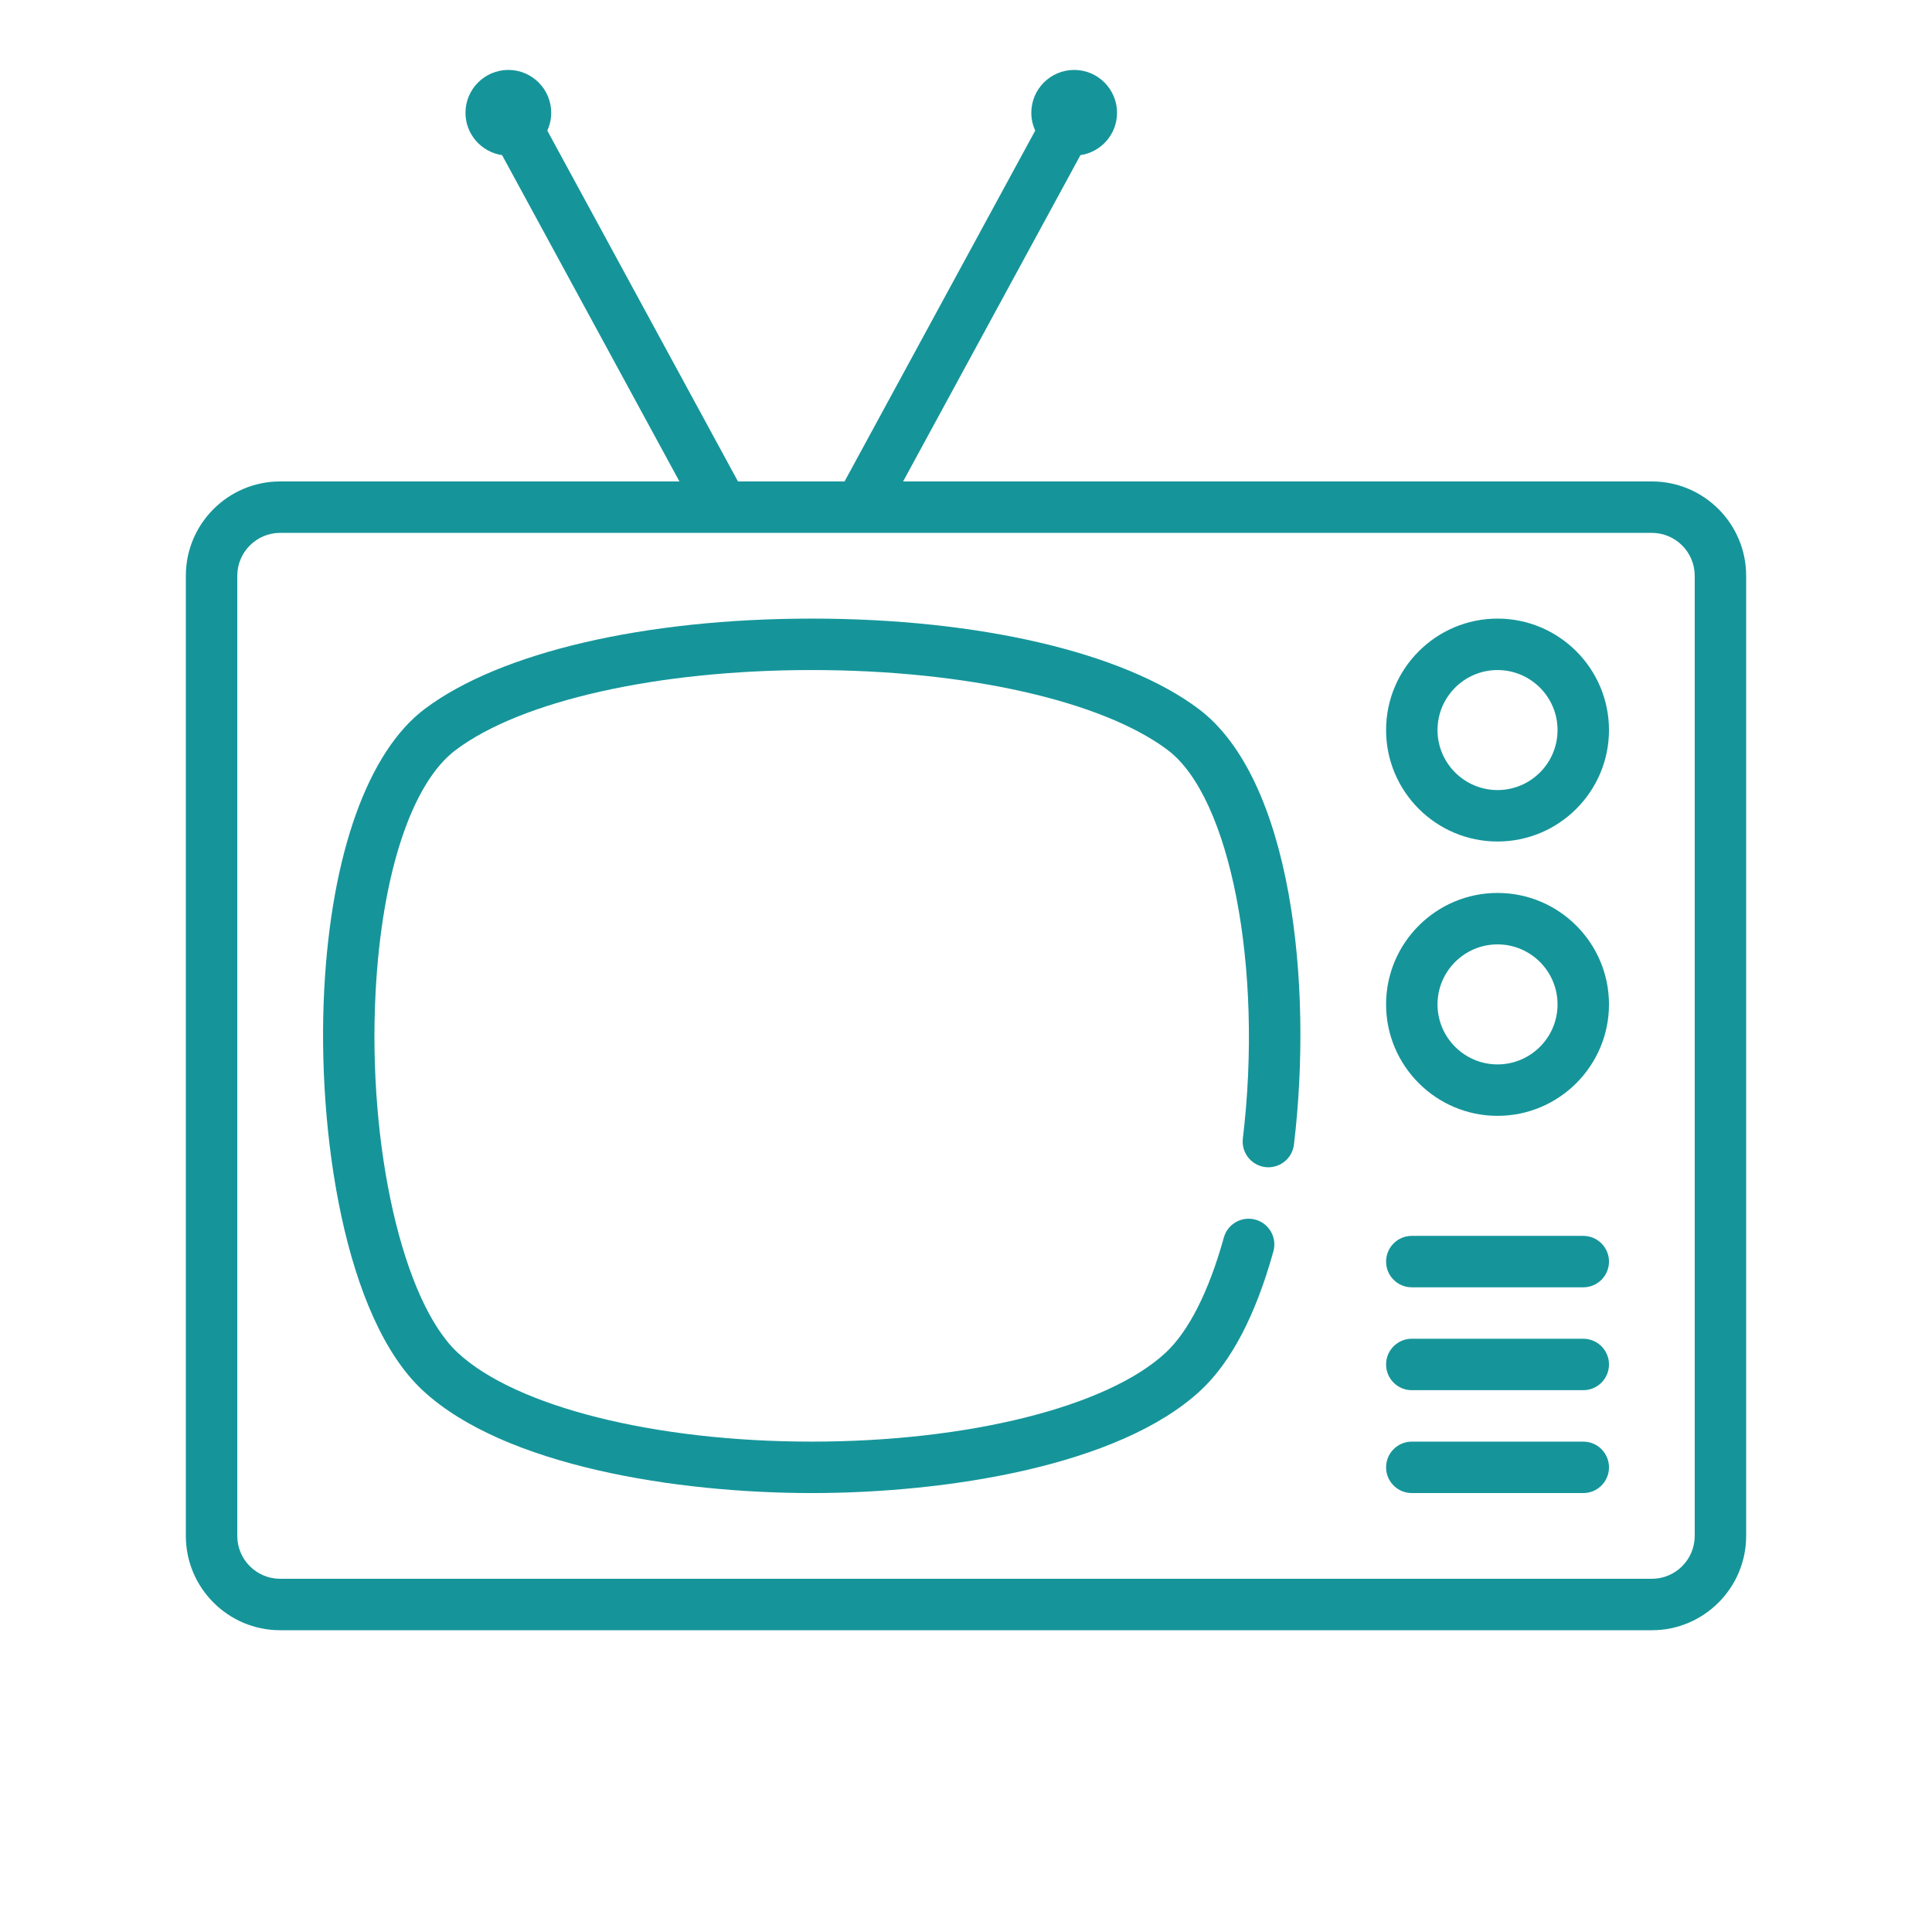
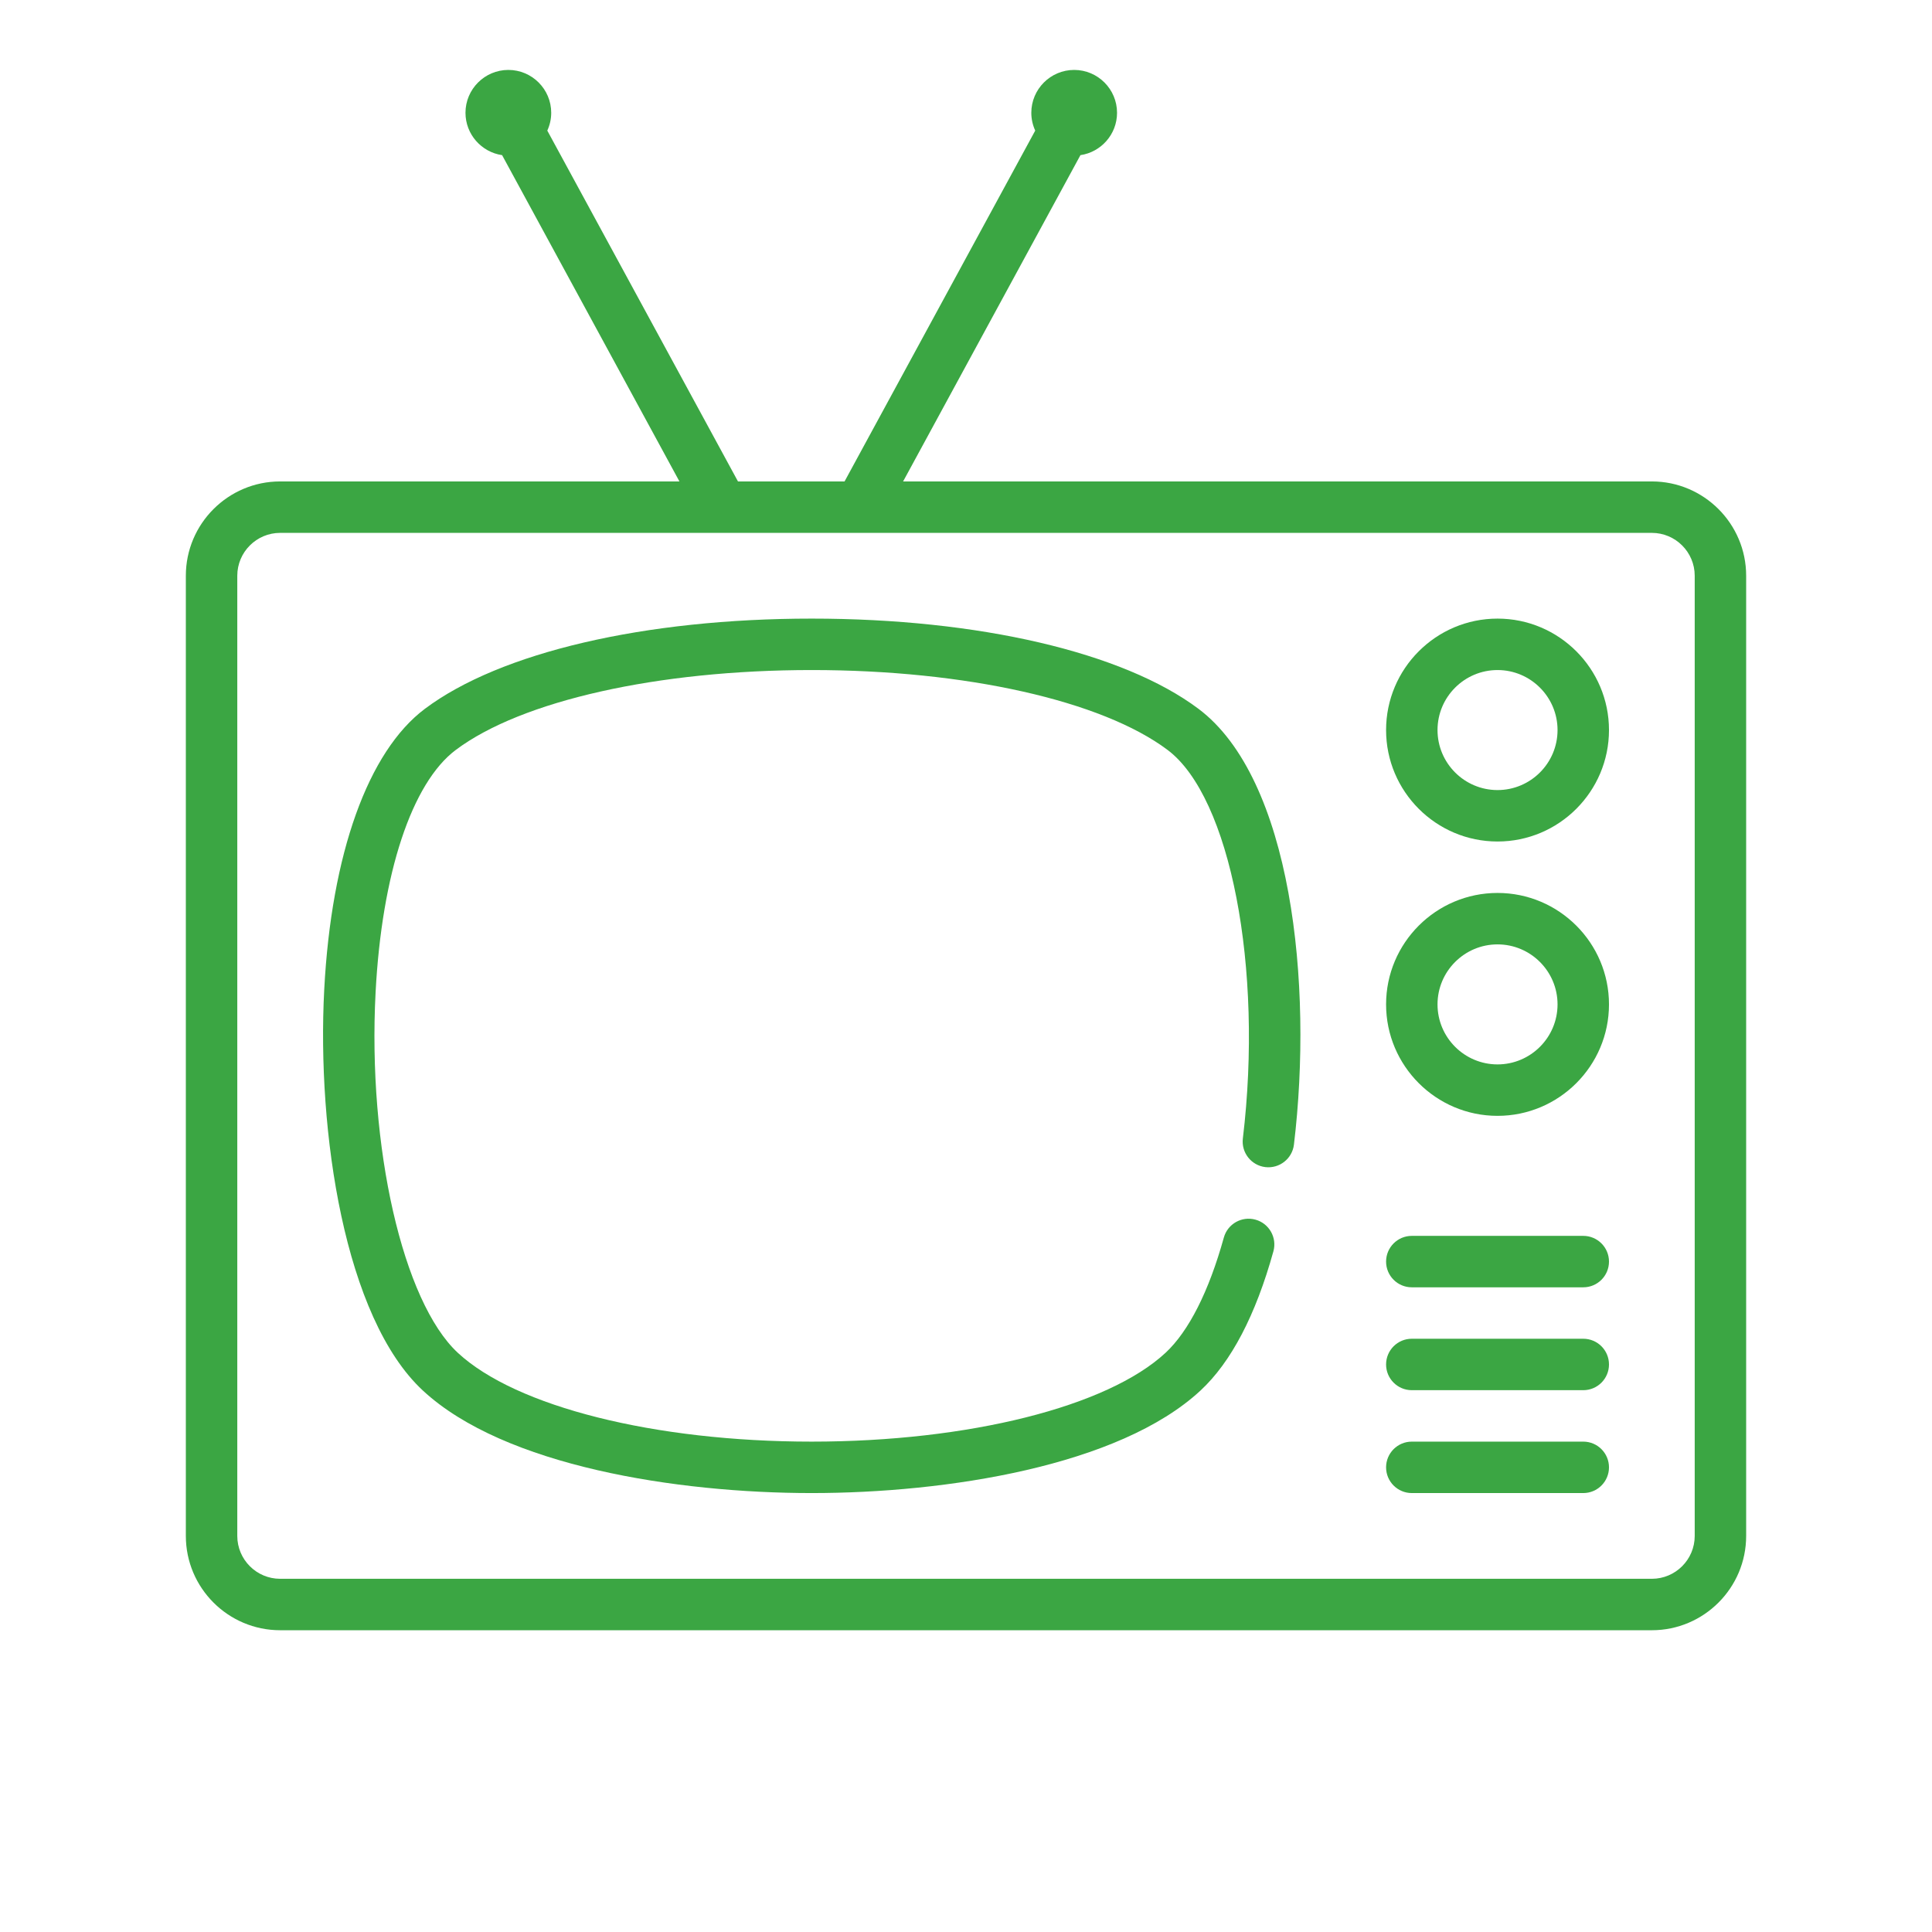
<svg xmlns="http://www.w3.org/2000/svg" version="1.1" id="Capa_1" x="0px" y="0px" viewBox="0 0 100 100" xml:space="preserve" width="100" height="100">
  <defs id="defs51" />
-   <g id="g3" transform="matrix(0.1774972,0,0,0.1774972,9.619379,3.619377)" style="fill:#15959a;fill-opacity:1">
-     <path d="m 382.5,160 c -17.921,0 -32.5,14.58 -32.5,32.5 0,17.92 14.579,32.5 32.5,32.5 17.921,0 32.5,-14.58 32.5,-32.5 0,-17.92 -14.579,-32.5 -32.5,-32.5 z m 0,50 c -9.649,0 -17.5,-7.851 -17.5,-17.5 0,-9.649 7.851,-17.5 17.5,-17.5 9.649,0 17.5,7.851 17.5,17.5 0,9.649 -7.851,17.5 -17.5,17.5 z" id="path5" style="fill:#15959a;fill-opacity:1" />
-     <path d="m 382.5,240 c -17.921,0 -32.5,14.58 -32.5,32.5 0,17.92 14.579,32.5 32.5,32.5 17.921,0 32.5,-14.58 32.5,-32.5 0,-17.92 -14.579,-32.5 -32.5,-32.5 z m 0,50 c -9.649,0 -17.5,-7.851 -17.5,-17.5 0,-9.649 7.851,-17.5 17.5,-17.5 9.649,0 17.5,7.851 17.5,17.5 0,9.649 -7.851,17.5 -17.5,17.5 z" id="path7" style="fill:#15959a;fill-opacity:1" />
-     <path d="m 407.5,400 -50,0 c -4.143,0 -7.5,3.358 -7.5,7.5 0,4.142 3.357,7.5 7.5,7.5 l 50,0 c 4.143,0 7.5,-3.358 7.5,-7.5 0,-4.142 -3.357,-7.5 -7.5,-7.5 z" id="path9" style="fill:#15959a;fill-opacity:1" />
-     <path d="m 407.5,370 -50,0 c -4.143,0 -7.5,3.358 -7.5,7.5 0,4.142 3.357,7.5 7.5,7.5 l 50,0 c 4.143,0 7.5,-3.358 7.5,-7.5 0,-4.142 -3.357,-7.5 -7.5,-7.5 z" id="path11" style="fill:#15959a;fill-opacity:1" />
-     <path d="m 407.5,340 -50,0 c -4.143,0 -7.5,3.358 -7.5,7.5 0,4.142 3.357,7.5 7.5,7.5 l 50,0 c 4.143,0 7.5,-3.358 7.5,-7.5 0,-4.142 -3.357,-7.5 -7.5,-7.5 z" id="path13" style="fill:#15959a;fill-opacity:1" />
-     <path d="m 427.5,120 -218.341,0 51.71,-95.148 c 6.029,-0.887 10.676,-6.08 10.676,-12.352 0,-6.893 -5.607,-12.5 -12.5,-12.5 -6.893,0 -12.5,5.607 -12.5,12.5 0,1.853 0.416,3.607 1.143,5.19 L 192.086,120 161.007,120 105.402,17.69 c 0.727,-1.583 1.143,-3.337 1.143,-5.19 0,-6.893 -5.607,-12.5 -12.5,-12.5 -6.893,0 -12.5,5.607 -12.5,12.5 0,6.272 4.648,11.464 10.677,12.352 L 143.934,120 27.5,120 C 12.336,120 0,132.336 0,147.5 l 0,280 C 0,442.664 12.336,455 27.5,455 l 400,0 c 15.163,0 27.5,-12.336 27.5,-27.5 l 0,-280 C 455,132.336 442.663,120 427.5,120 Z M 440,427.5 c 0,6.893 -5.607,12.5 -12.5,12.5 l -400,0 C 20.607,440 15,434.393 15,427.5 l 0,-280 C 15,140.607 20.607,135 27.5,135 l 129.031,0 c 0.007,0 0.015,0.001 0.022,0.001 0.008,0 0.016,-0.001 0.024,-0.001 l 39.938,0 c 0.008,0 0.016,0.001 0.024,0.001 0.007,0 0.015,-0.001 0.022,-0.001 l 230.939,0 c 6.893,0 12.5,5.607 12.5,12.5 l 0,280 z" id="path15" style="fill:#15959a;fill-opacity:1" />
-     <path d="M 295.288,186.301 C 273.339,169.832 231.175,160 182.5,160 c -48.675,0 -90.839,9.832 -112.789,26.301 -16.584,12.442 -27.284,42.286 -29.358,81.878 -2.17,41.436 5.903,95.697 28.756,116.916 C 92.856,407.144 143.253,415 182.5,415 c 39.247,0 89.644,-7.856 113.39,-29.905 8.923,-8.284 16.072,-21.94 21.251,-40.588 1.108,-3.991 -1.229,-8.125 -5.22,-9.233 -3.997,-1.109 -8.125,1.229 -9.233,5.22 -4.362,15.71 -10.242,27.332 -17.004,33.609 C 268.741,389.834 228.239,400 182.5,400 136.761,400 96.259,389.834 79.315,374.103 63.283,359.217 52.973,314.018 55.333,268.964 57.146,234.34 65.887,207.923 78.713,198.299 97.868,183.928 137.637,175 182.5,175 c 44.863,0 84.632,8.928 103.786,23.299 18.288,13.721 27.929,63.492 21.949,113.307 -0.494,4.113 2.439,7.847 6.553,8.341 4.104,0.486 7.846,-2.44 8.34,-6.553 5.634,-46.925 -0.676,-106.713 -27.84,-127.093 z" id="path17" style="fill:#15959a;fill-opacity:1" />
+   <g id="g3" transform="matrix(0.1774972,0,0,0.1774972,9.619379,3.619377)" style="fill:#3ba643;fill-opacity:1">
+     <path d="m 382.5,160 c -17.921,0 -32.5,14.58 -32.5,32.5 0,17.92 14.579,32.5 32.5,32.5 17.921,0 32.5,-14.58 32.5,-32.5 0,-17.92 -14.579,-32.5 -32.5,-32.5 z m 0,50 c -9.649,0 -17.5,-7.851 -17.5,-17.5 0,-9.649 7.851,-17.5 17.5,-17.5 9.649,0 17.5,7.851 17.5,17.5 0,9.649 -7.851,17.5 -17.5,17.5 z" id="path5" style="fill:#3ba643;fill-opacity:1" />
+     <path d="m 382.5,240 c -17.921,0 -32.5,14.58 -32.5,32.5 0,17.92 14.579,32.5 32.5,32.5 17.921,0 32.5,-14.58 32.5,-32.5 0,-17.92 -14.579,-32.5 -32.5,-32.5 z m 0,50 c -9.649,0 -17.5,-7.851 -17.5,-17.5 0,-9.649 7.851,-17.5 17.5,-17.5 9.649,0 17.5,7.851 17.5,17.5 0,9.649 -7.851,17.5 -17.5,17.5 z" id="path7" style="fill:#3ba643;fill-opacity:1" />
+     <path d="m 407.5,400 -50,0 c -4.143,0 -7.5,3.358 -7.5,7.5 0,4.142 3.357,7.5 7.5,7.5 l 50,0 c 4.143,0 7.5,-3.358 7.5,-7.5 0,-4.142 -3.357,-7.5 -7.5,-7.5 z" id="path9" style="fill:#3ba643;fill-opacity:1" />
+     <path d="m 407.5,370 -50,0 c -4.143,0 -7.5,3.358 -7.5,7.5 0,4.142 3.357,7.5 7.5,7.5 l 50,0 c 4.143,0 7.5,-3.358 7.5,-7.5 0,-4.142 -3.357,-7.5 -7.5,-7.5 z" id="path11" style="fill:#3ba643;fill-opacity:1" />
+     <path d="m 407.5,340 -50,0 c -4.143,0 -7.5,3.358 -7.5,7.5 0,4.142 3.357,7.5 7.5,7.5 l 50,0 c 4.143,0 7.5,-3.358 7.5,-7.5 0,-4.142 -3.357,-7.5 -7.5,-7.5 z" id="path13" style="fill:#3ba643;fill-opacity:1" />
+     <path d="m 427.5,120 -218.341,0 51.71,-95.148 c 6.029,-0.887 10.676,-6.08 10.676,-12.352 0,-6.893 -5.607,-12.5 -12.5,-12.5 -6.893,0 -12.5,5.607 -12.5,12.5 0,1.853 0.416,3.607 1.143,5.19 L 192.086,120 161.007,120 105.402,17.69 c 0.727,-1.583 1.143,-3.337 1.143,-5.19 0,-6.893 -5.607,-12.5 -12.5,-12.5 -6.893,0 -12.5,5.607 -12.5,12.5 0,6.272 4.648,11.464 10.677,12.352 L 143.934,120 27.5,120 C 12.336,120 0,132.336 0,147.5 l 0,280 C 0,442.664 12.336,455 27.5,455 l 400,0 c 15.163,0 27.5,-12.336 27.5,-27.5 l 0,-280 C 455,132.336 442.663,120 427.5,120 Z M 440,427.5 c 0,6.893 -5.607,12.5 -12.5,12.5 l -400,0 C 20.607,440 15,434.393 15,427.5 l 0,-280 C 15,140.607 20.607,135 27.5,135 l 129.031,0 c 0.007,0 0.015,0.001 0.022,0.001 0.008,0 0.016,-0.001 0.024,-0.001 l 39.938,0 c 0.008,0 0.016,0.001 0.024,0.001 0.007,0 0.015,-0.001 0.022,-0.001 l 230.939,0 c 6.893,0 12.5,5.607 12.5,12.5 l 0,280 z" id="path15" style="fill:#3ba643;fill-opacity:1" />
+     <path d="M 295.288,186.301 C 273.339,169.832 231.175,160 182.5,160 c -48.675,0 -90.839,9.832 -112.789,26.301 -16.584,12.442 -27.284,42.286 -29.358,81.878 -2.17,41.436 5.903,95.697 28.756,116.916 C 92.856,407.144 143.253,415 182.5,415 c 39.247,0 89.644,-7.856 113.39,-29.905 8.923,-8.284 16.072,-21.94 21.251,-40.588 1.108,-3.991 -1.229,-8.125 -5.22,-9.233 -3.997,-1.109 -8.125,1.229 -9.233,5.22 -4.362,15.71 -10.242,27.332 -17.004,33.609 C 268.741,389.834 228.239,400 182.5,400 136.761,400 96.259,389.834 79.315,374.103 63.283,359.217 52.973,314.018 55.333,268.964 57.146,234.34 65.887,207.923 78.713,198.299 97.868,183.928 137.637,175 182.5,175 c 44.863,0 84.632,8.928 103.786,23.299 18.288,13.721 27.929,63.492 21.949,113.307 -0.494,4.113 2.439,7.847 6.553,8.341 4.104,0.486 7.846,-2.44 8.34,-6.553 5.634,-46.925 -0.676,-106.713 -27.84,-127.093 z" id="path17" style="fill:#3ba643;fill-opacity:1" />
  </g>
  <g id="g19" transform="translate(0,-355)" />
  <g id="g21" transform="translate(0,-355)" />
  <g id="g23" transform="translate(0,-355)" />
  <g id="g25" transform="translate(0,-355)" />
  <g id="g27" transform="translate(0,-355)" />
  <g id="g29" transform="translate(0,-355)" />
  <g id="g31" transform="translate(0,-355)" />
  <g id="g33" transform="translate(0,-355)" />
  <g id="g35" transform="translate(0,-355)" />
  <g id="g37" transform="translate(0,-355)" />
  <g id="g39" transform="translate(0,-355)" />
  <g id="g41" transform="translate(0,-355)" />
  <g id="g43" transform="translate(0,-355)" />
  <g id="g45" transform="translate(0,-355)" />
  <g id="g47" transform="translate(0,-355)" />
</svg>
